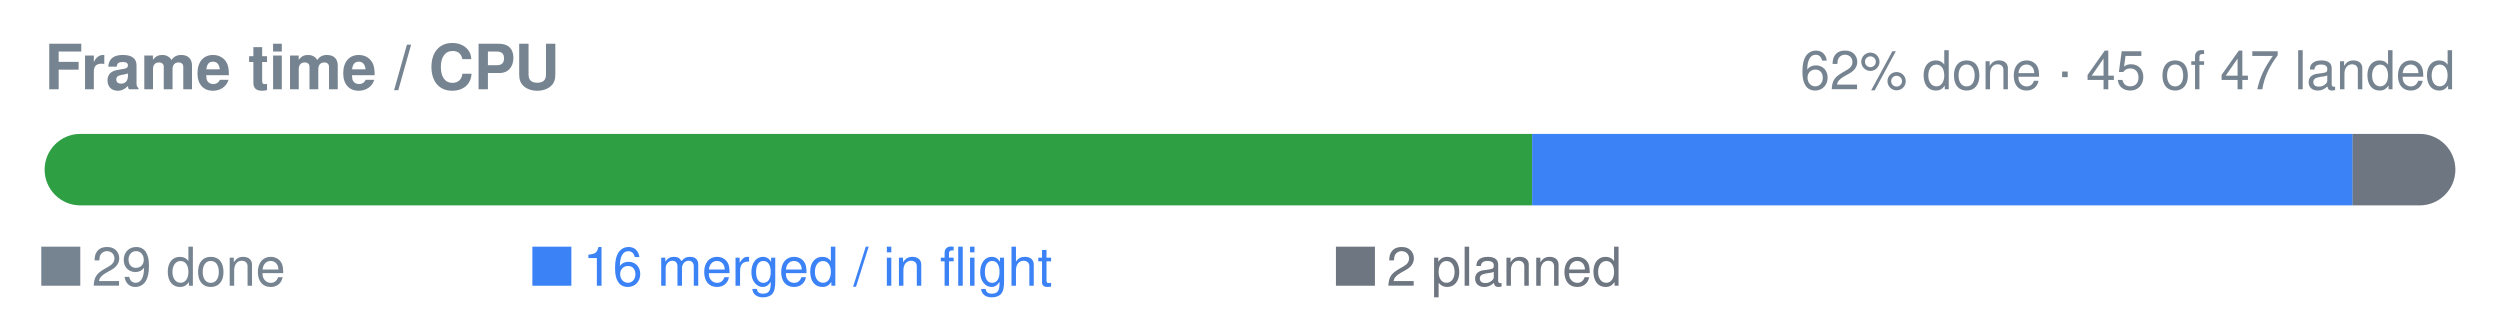
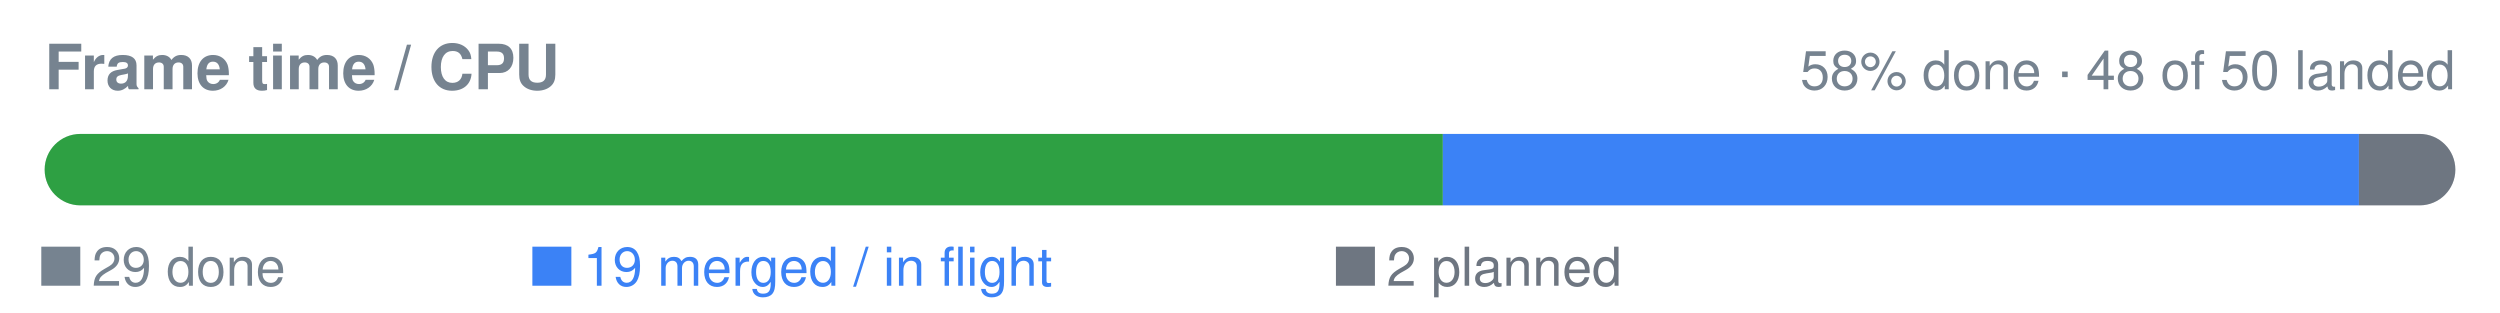
- <svg xmlns="http://www.w3.org/2000/svg" width="560" height="70" role="img" aria-label="Frame time / CPU: 62% done">
+ <svg xmlns="http://www.w3.org/2000/svg" width="560" height="70" role="img" aria-label="Frame time / CPU: 58% done">
  <style>text{font-family:-apple-system,Segoe UI,Helvetica,Arial,sans-serif;fill:#768390;font-size:12px} .t{fill:#768390;font-size:14px;font-weight:600}</style>
  <text class="t" x="10" y="20">Frame time / CPU</text>
-   <text x="550" y="20" text-anchor="end">62% done · 45 of 47 landed</text>
+   <text x="550" y="20" text-anchor="end">58% done · 48 of 50 landed</text>
  <rect x="10" y="30" width="540" height="16" rx="8" fill="#8c959f" fill-opacity="0.25" />
  <clipPath id="c">
    <rect x="10" y="30" width="540" height="16" rx="8" />
  </clipPath>
  <g clip-path="url(#c)">
-     <rect x="10.0" y="30" width="333.2" height="16" fill="#2ea043" />
-     <rect x="343.2" y="30" width="183.8" height="16" fill="#3b82f6" />
-     <rect x="527.0" y="30" width="23.0" height="16" fill="#6e7681" />
+     <rect x="10.0" y="30" width="313.2" height="16" fill="#2ea043" />
+     <rect x="323.2" y="30" width="205.2" height="16" fill="#3b82f6" />
+     <rect x="528.4" y="30" width="21.6" height="16" fill="#6e7681" />
  </g>
  <text x="10" y="64">■ 29 done</text>
-   <text x="120" y="64" style="fill:#3b82f6">■ 16 merged / in flight</text>
+   <text x="120" y="64" style="fill:#3b82f6">■ 19 merged / in flight</text>
  <text x="300" y="64" style="fill:#6e7681">■ 2 planned</text>
</svg>
